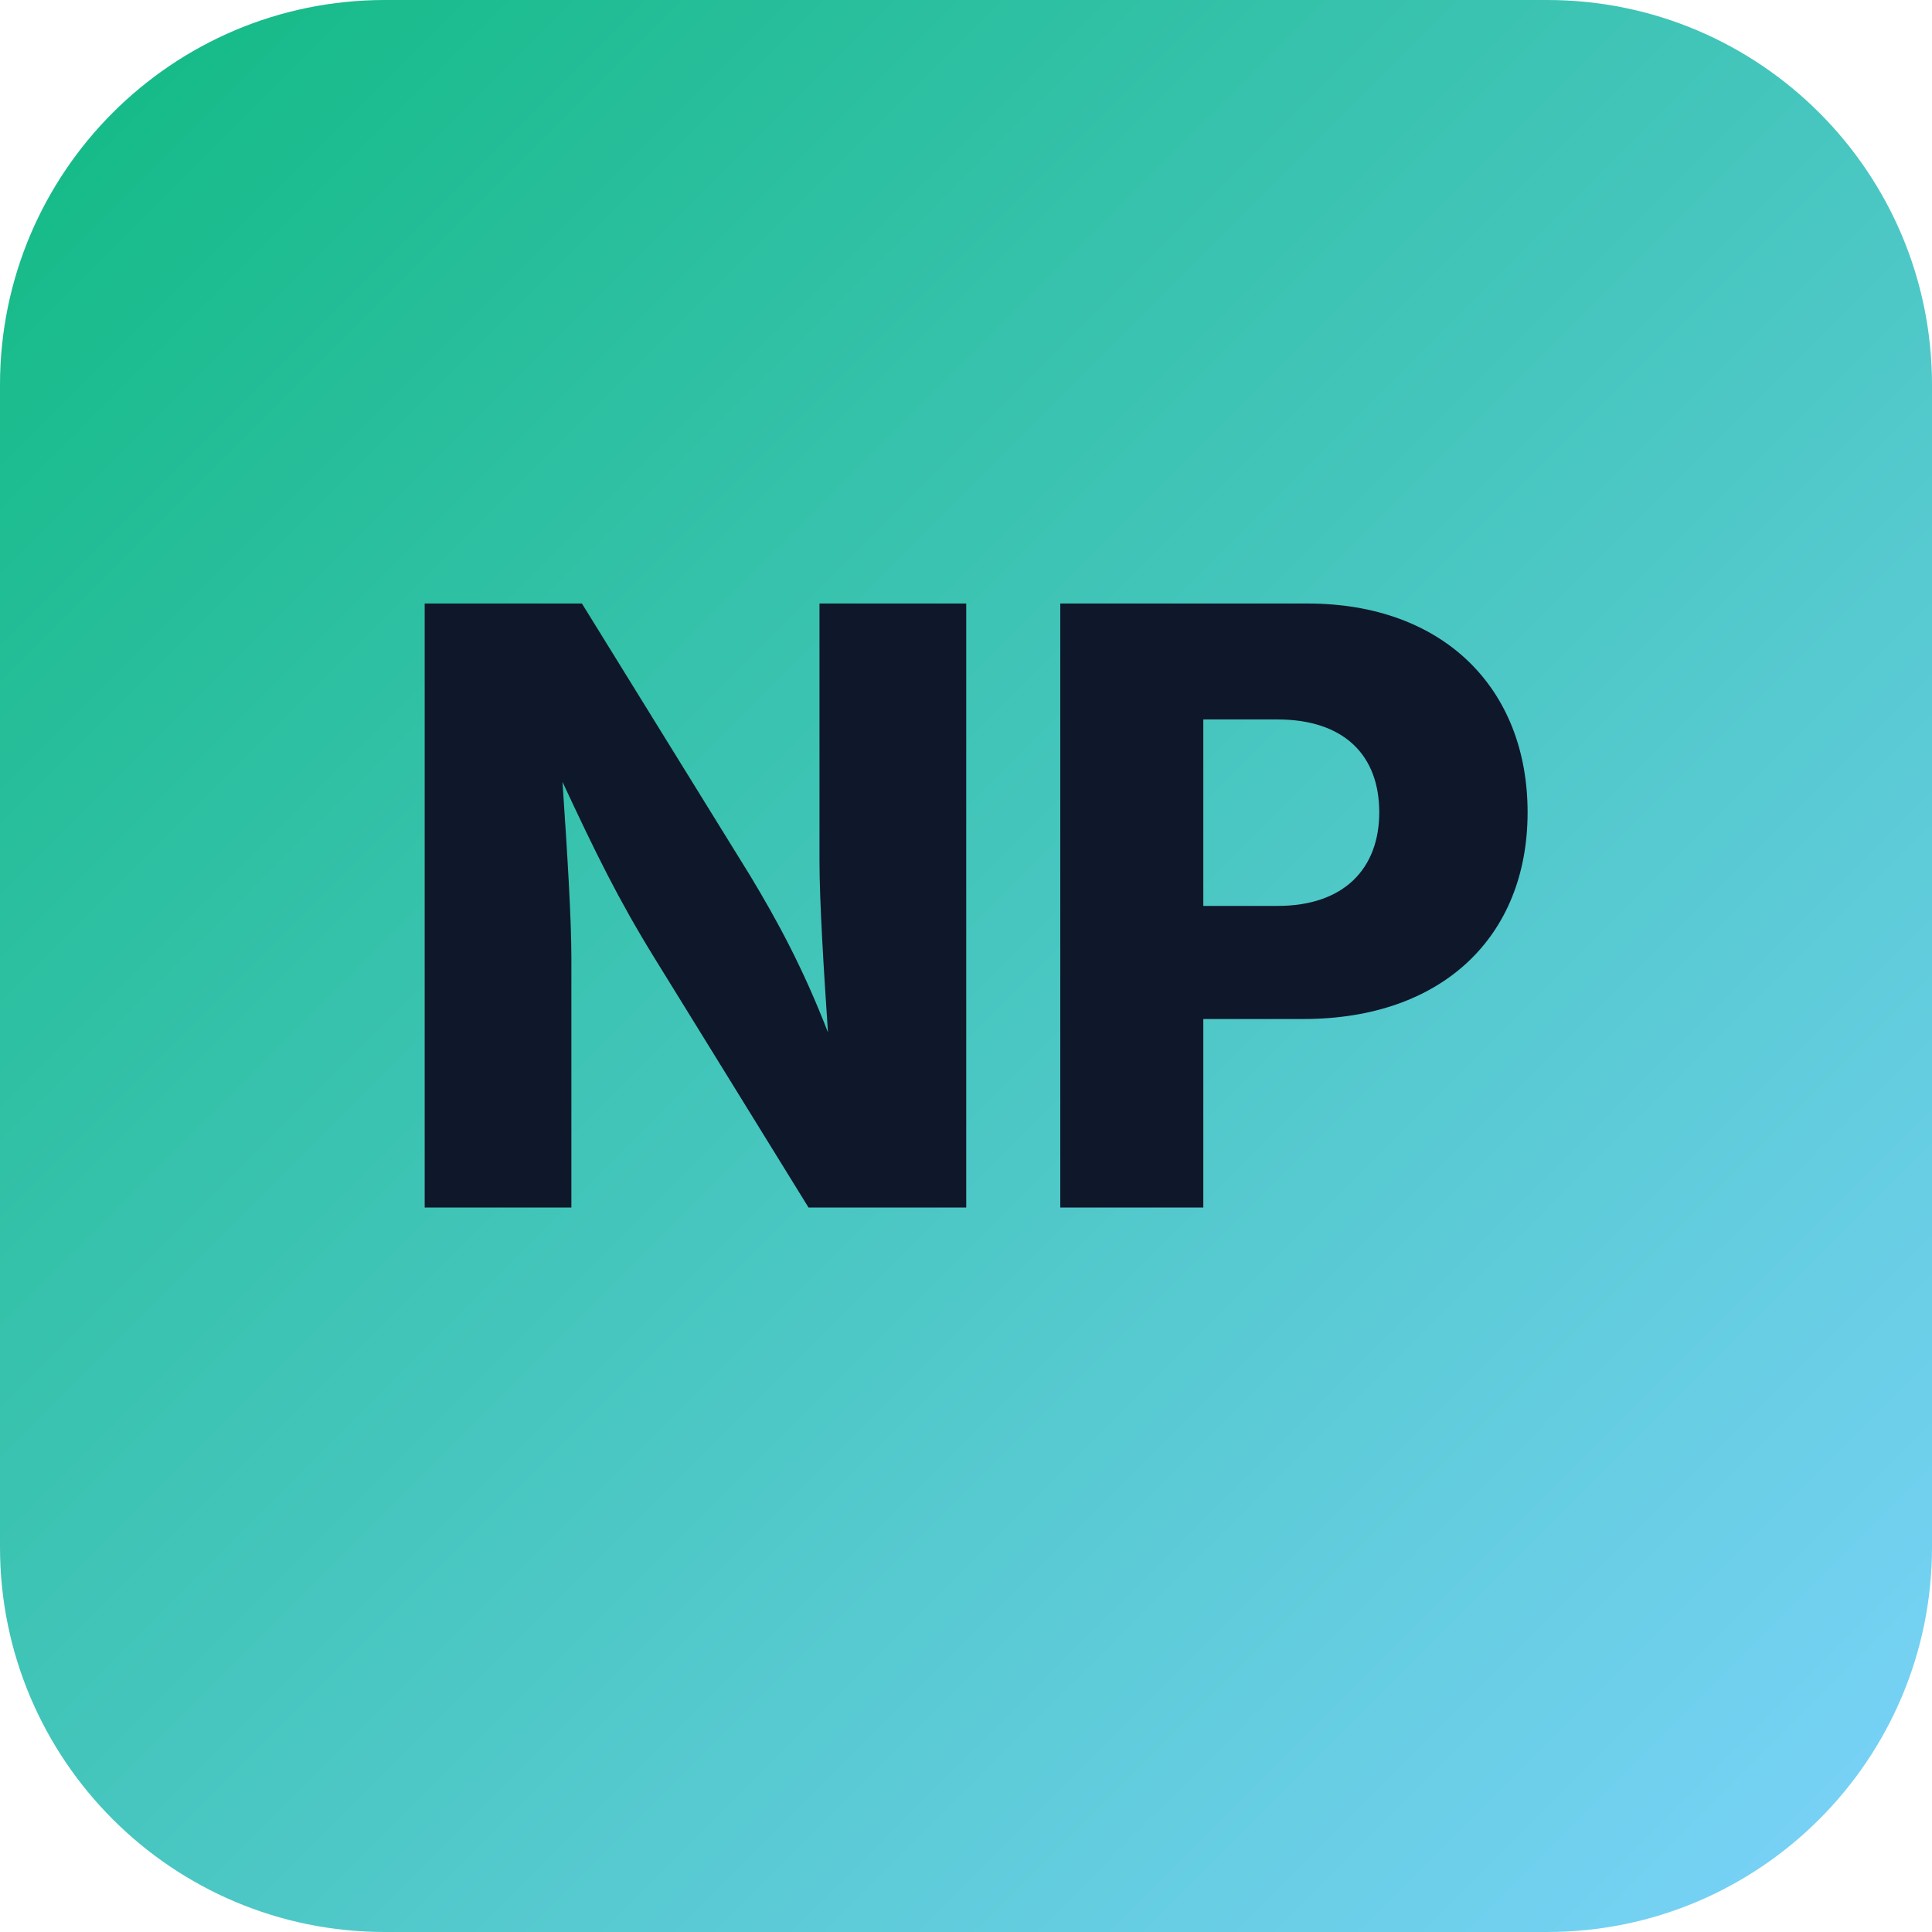
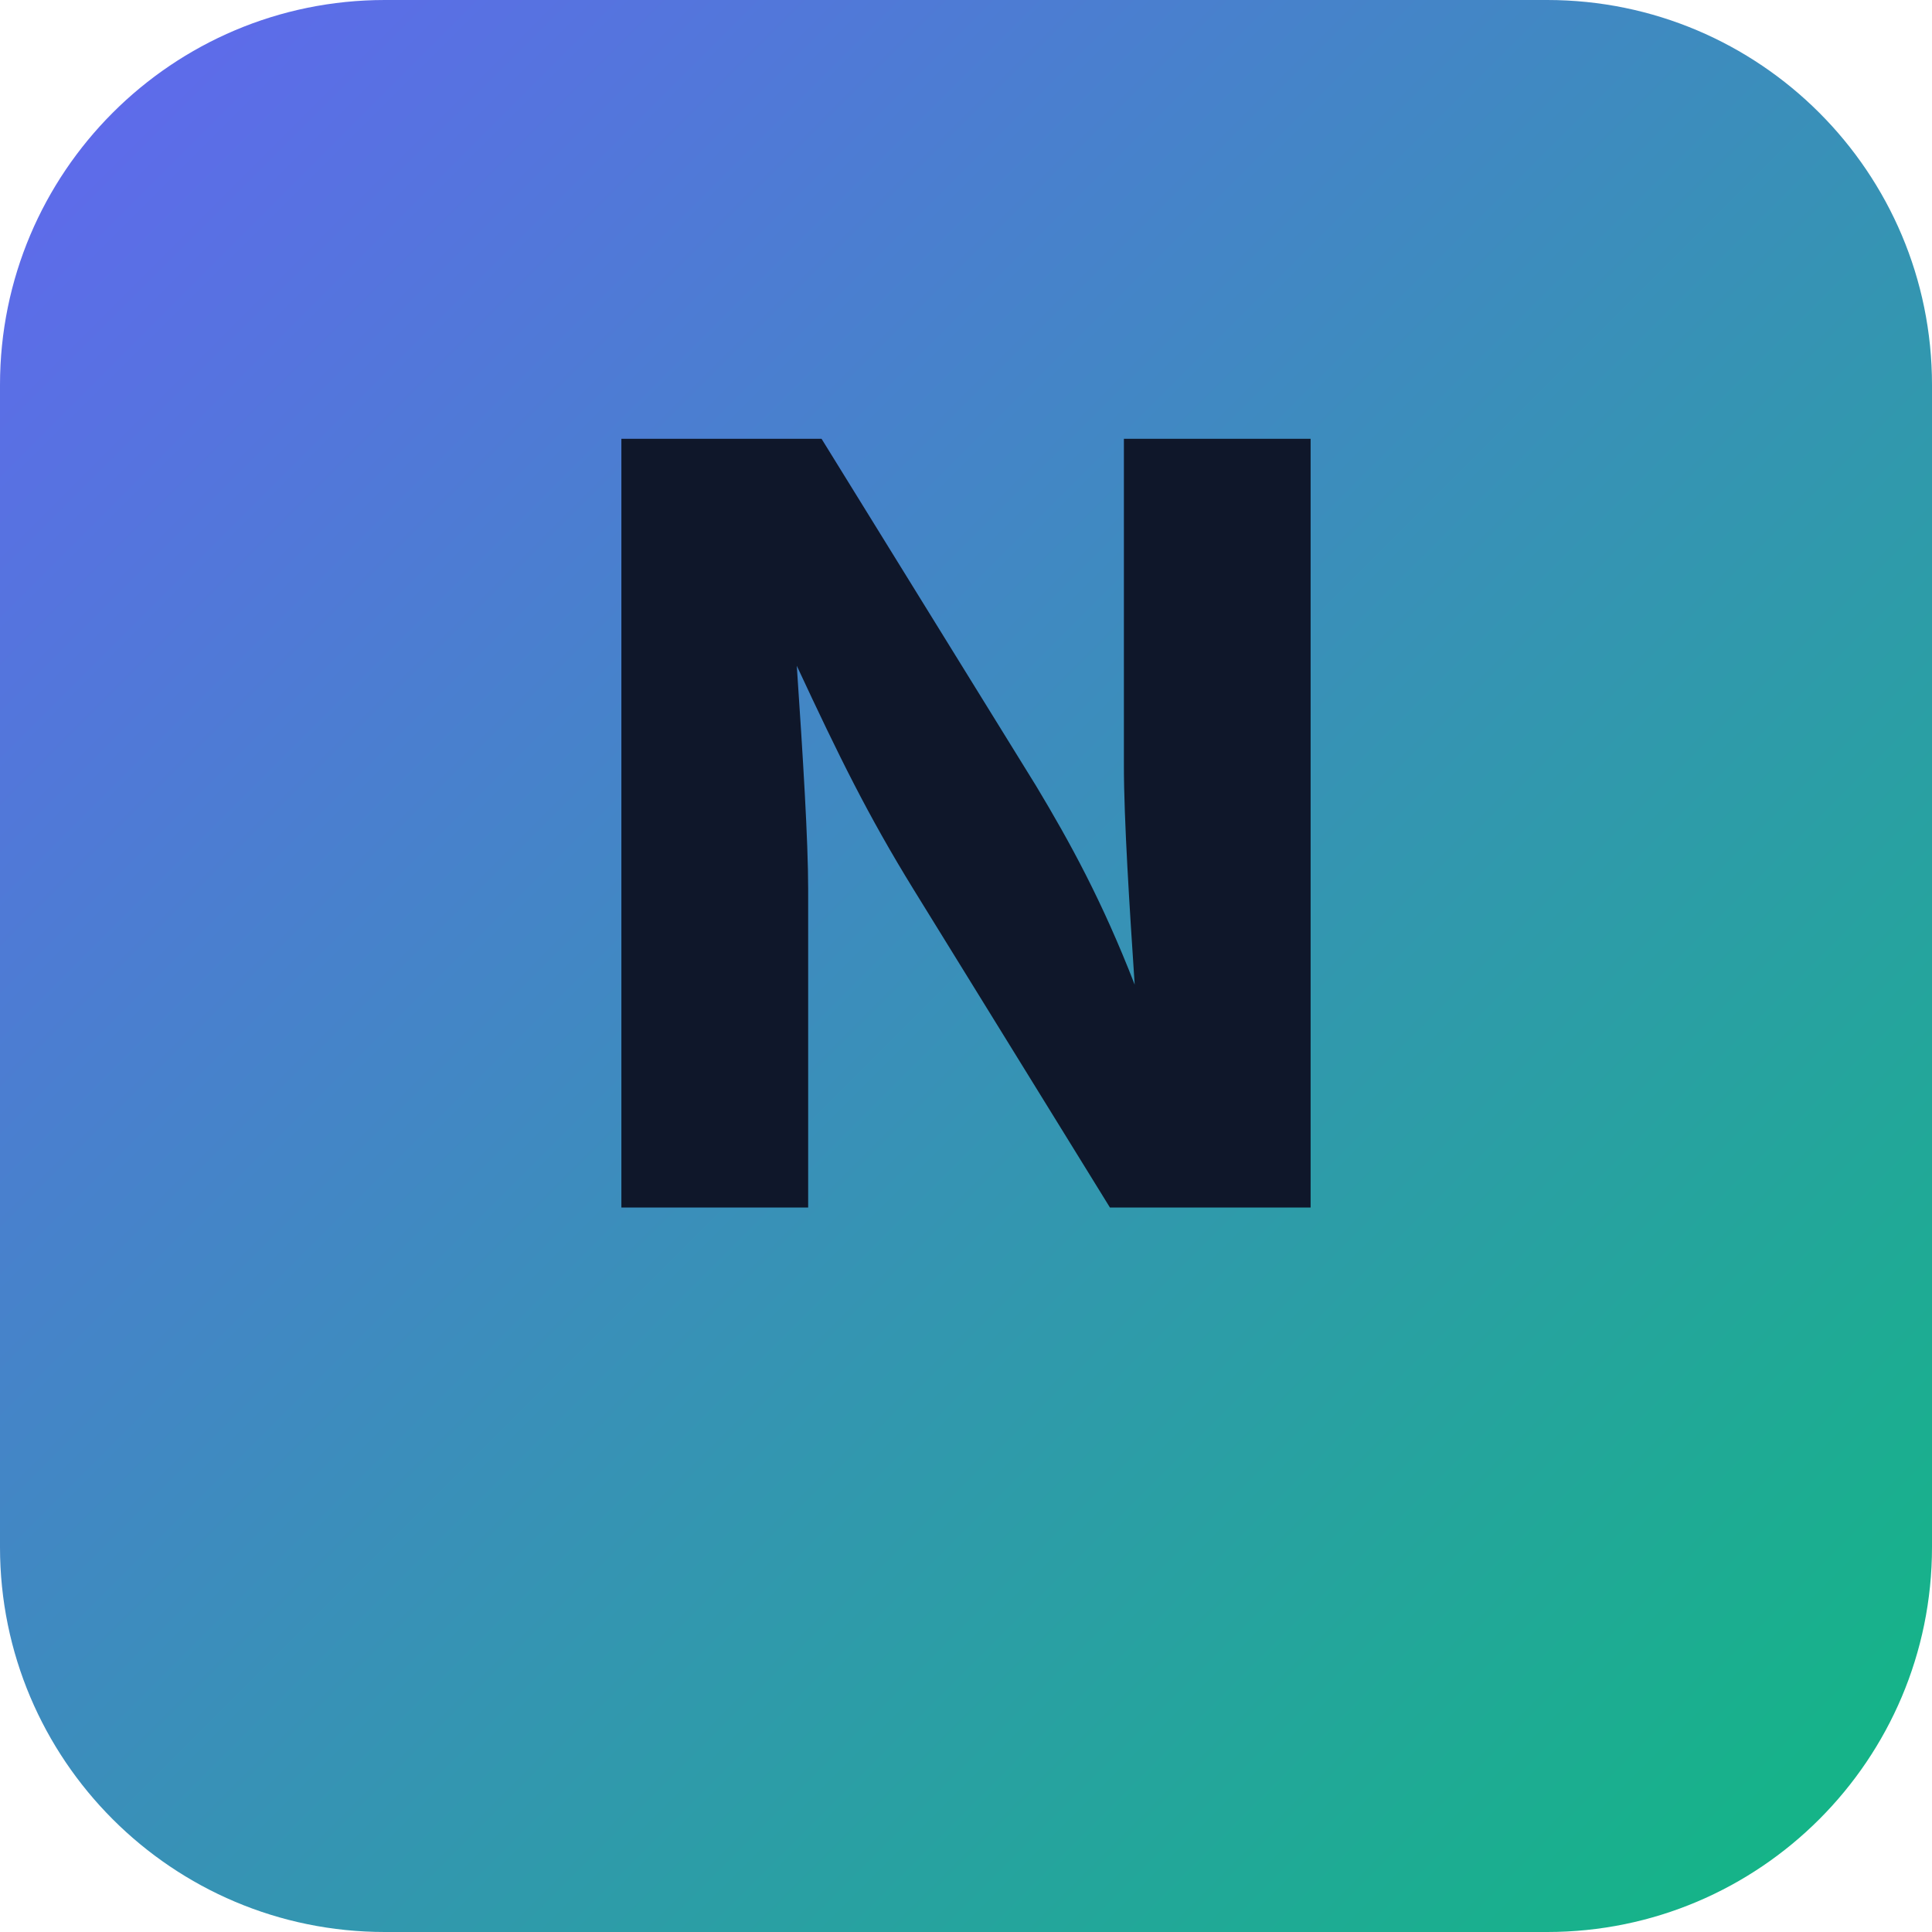
<svg xmlns="http://www.w3.org/2000/svg" viewBox="0 0 512 512">
  <defs>
    <linearGradient id="brandGradient" x1="0%" y1="0%" x2="100%" y2="100%">
-       <stop offset="0%" style="stop-color:#10b981" />
-       <stop offset="100%" style="stop-color:#7dd3fc" />
+       <stop offset="0%" style="stop-color:#6366f1" />
+       <stop offset="100%" style="stop-color:#10b981" />
    </linearGradient>
  </defs>
  <rect width="512" height="512" rx="102" fill="url(#brandGradient)" />
-   <text x="256" y="320" text-anchor="middle" font-family="system-ui, -apple-system, sans-serif" font-size="220" font-weight="800" fill="#0f172a">NP</text>
+   <text x="256" y="320" text-anchor="middle" font-family="system-ui, -apple-system, sans-serif" font-size="280" font-weight="800" fill="#0f172a">N</text>
</svg>
